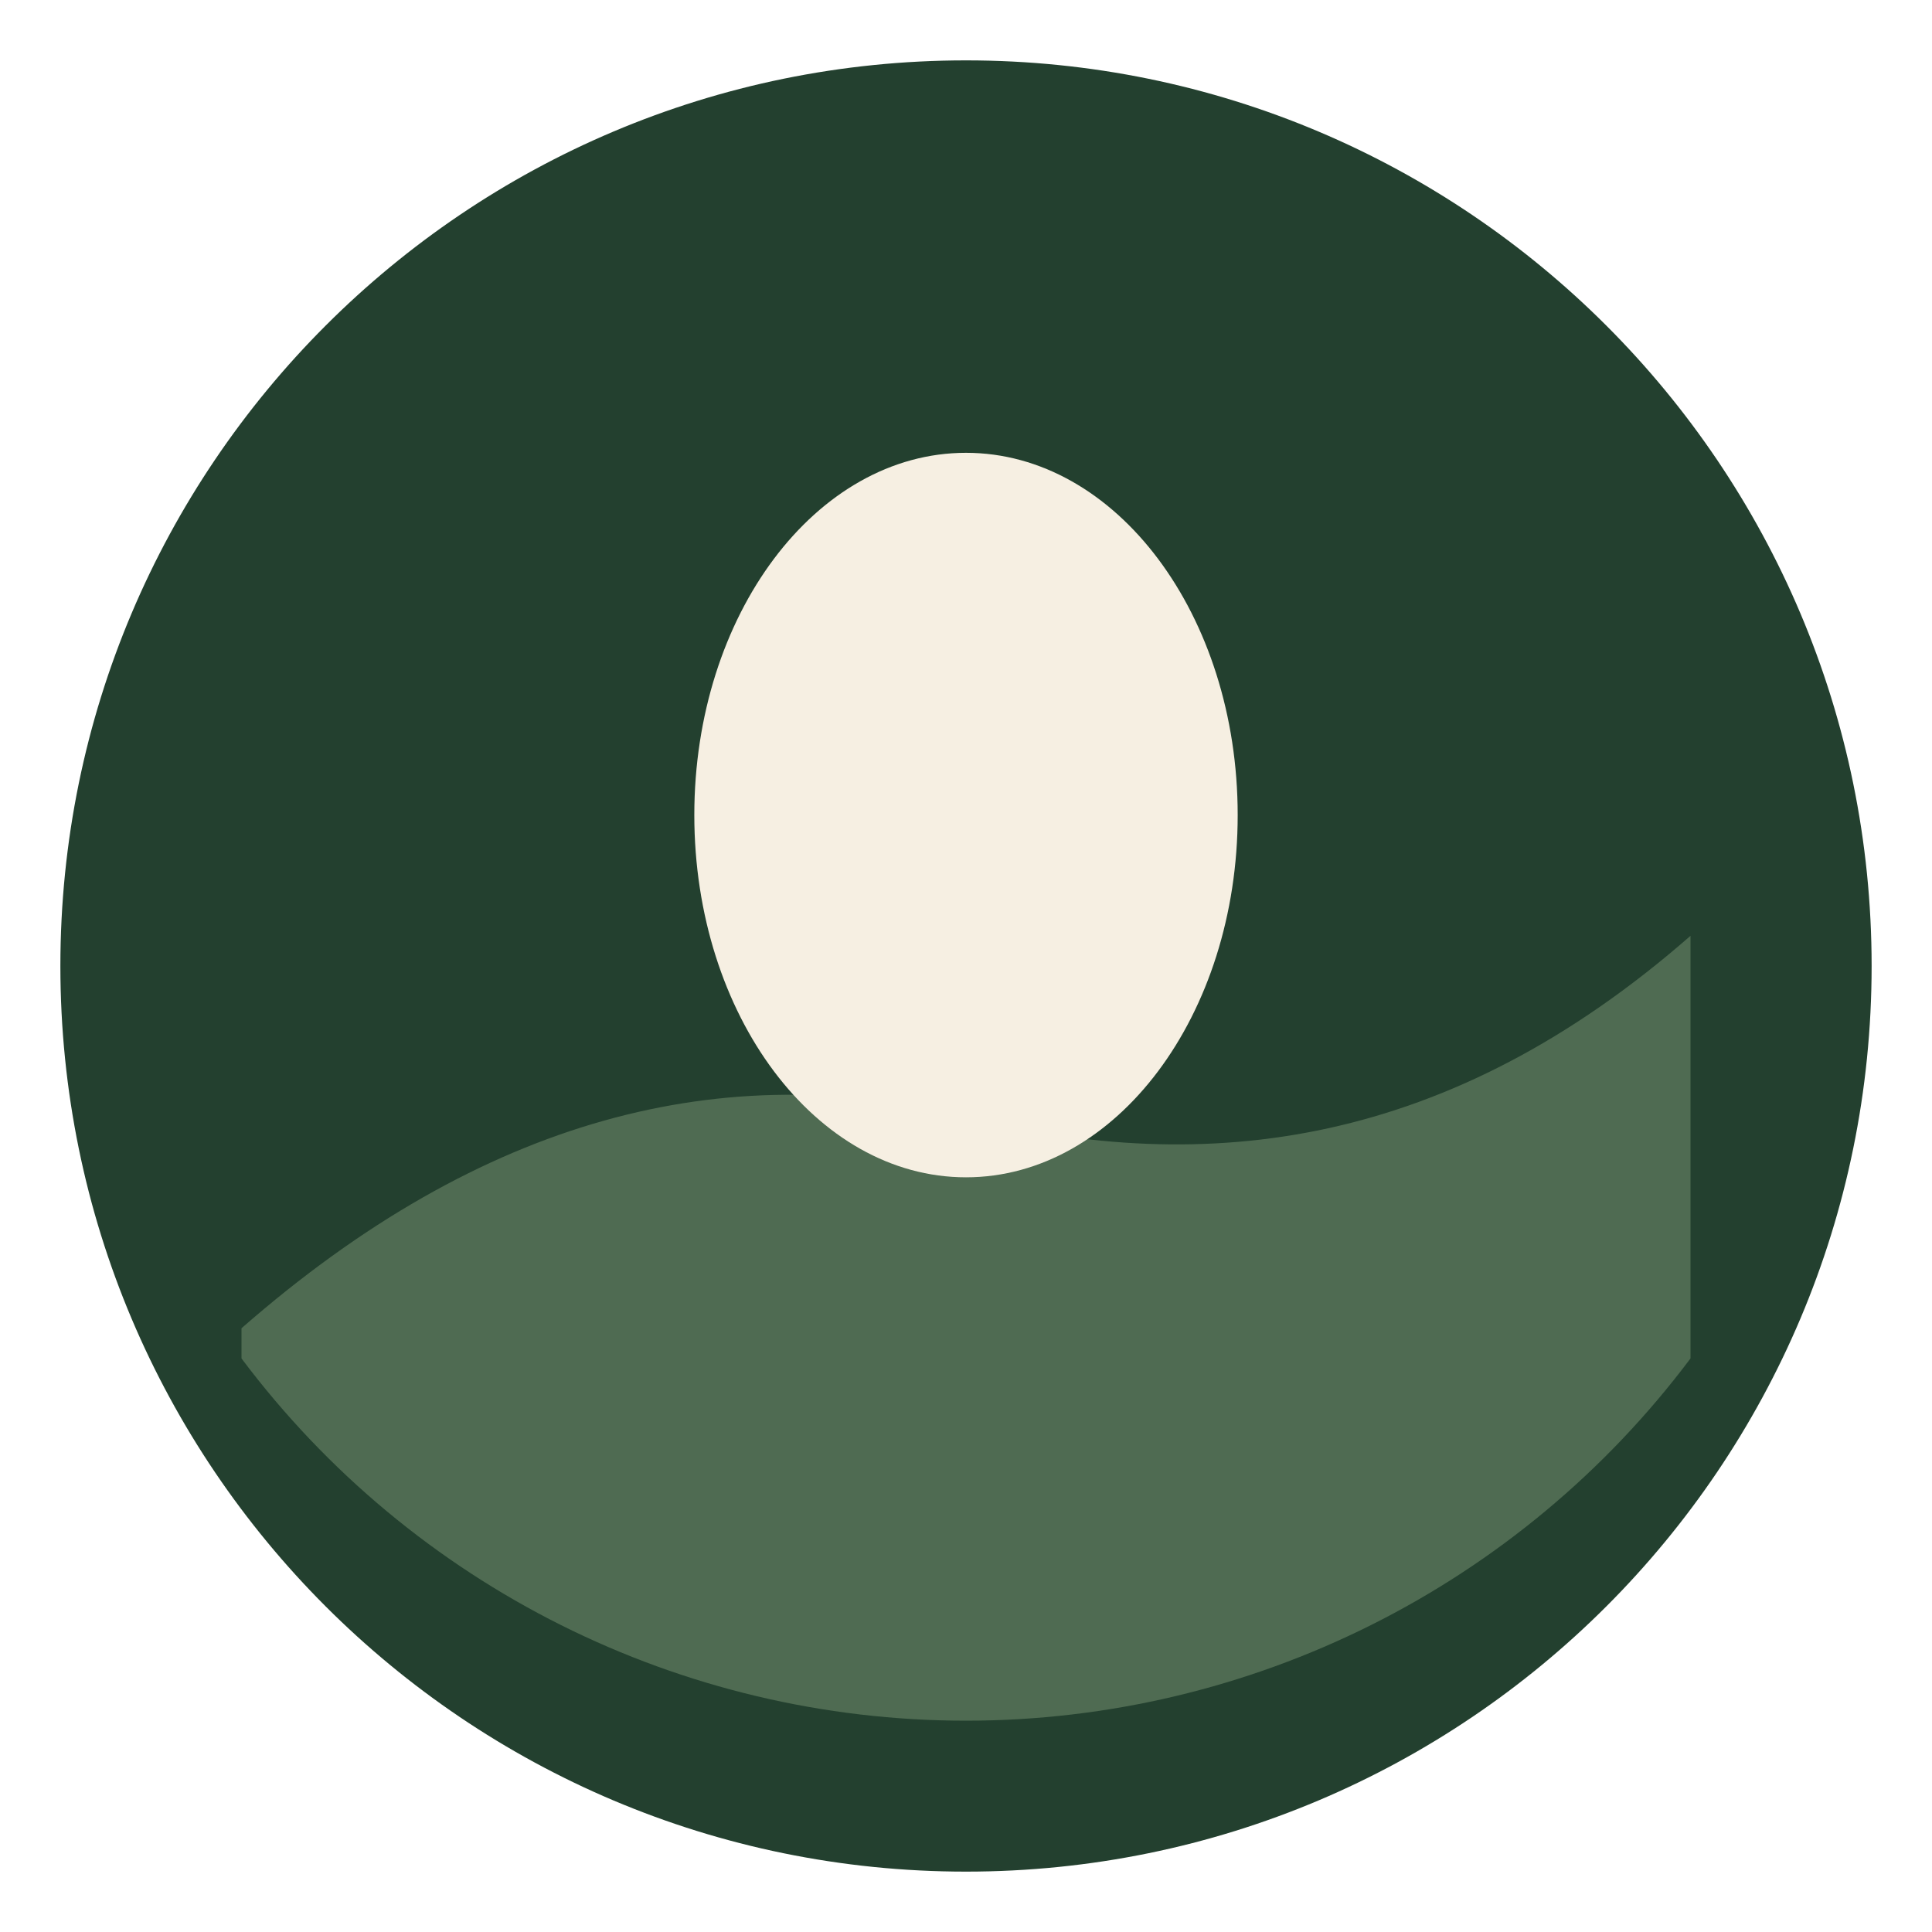
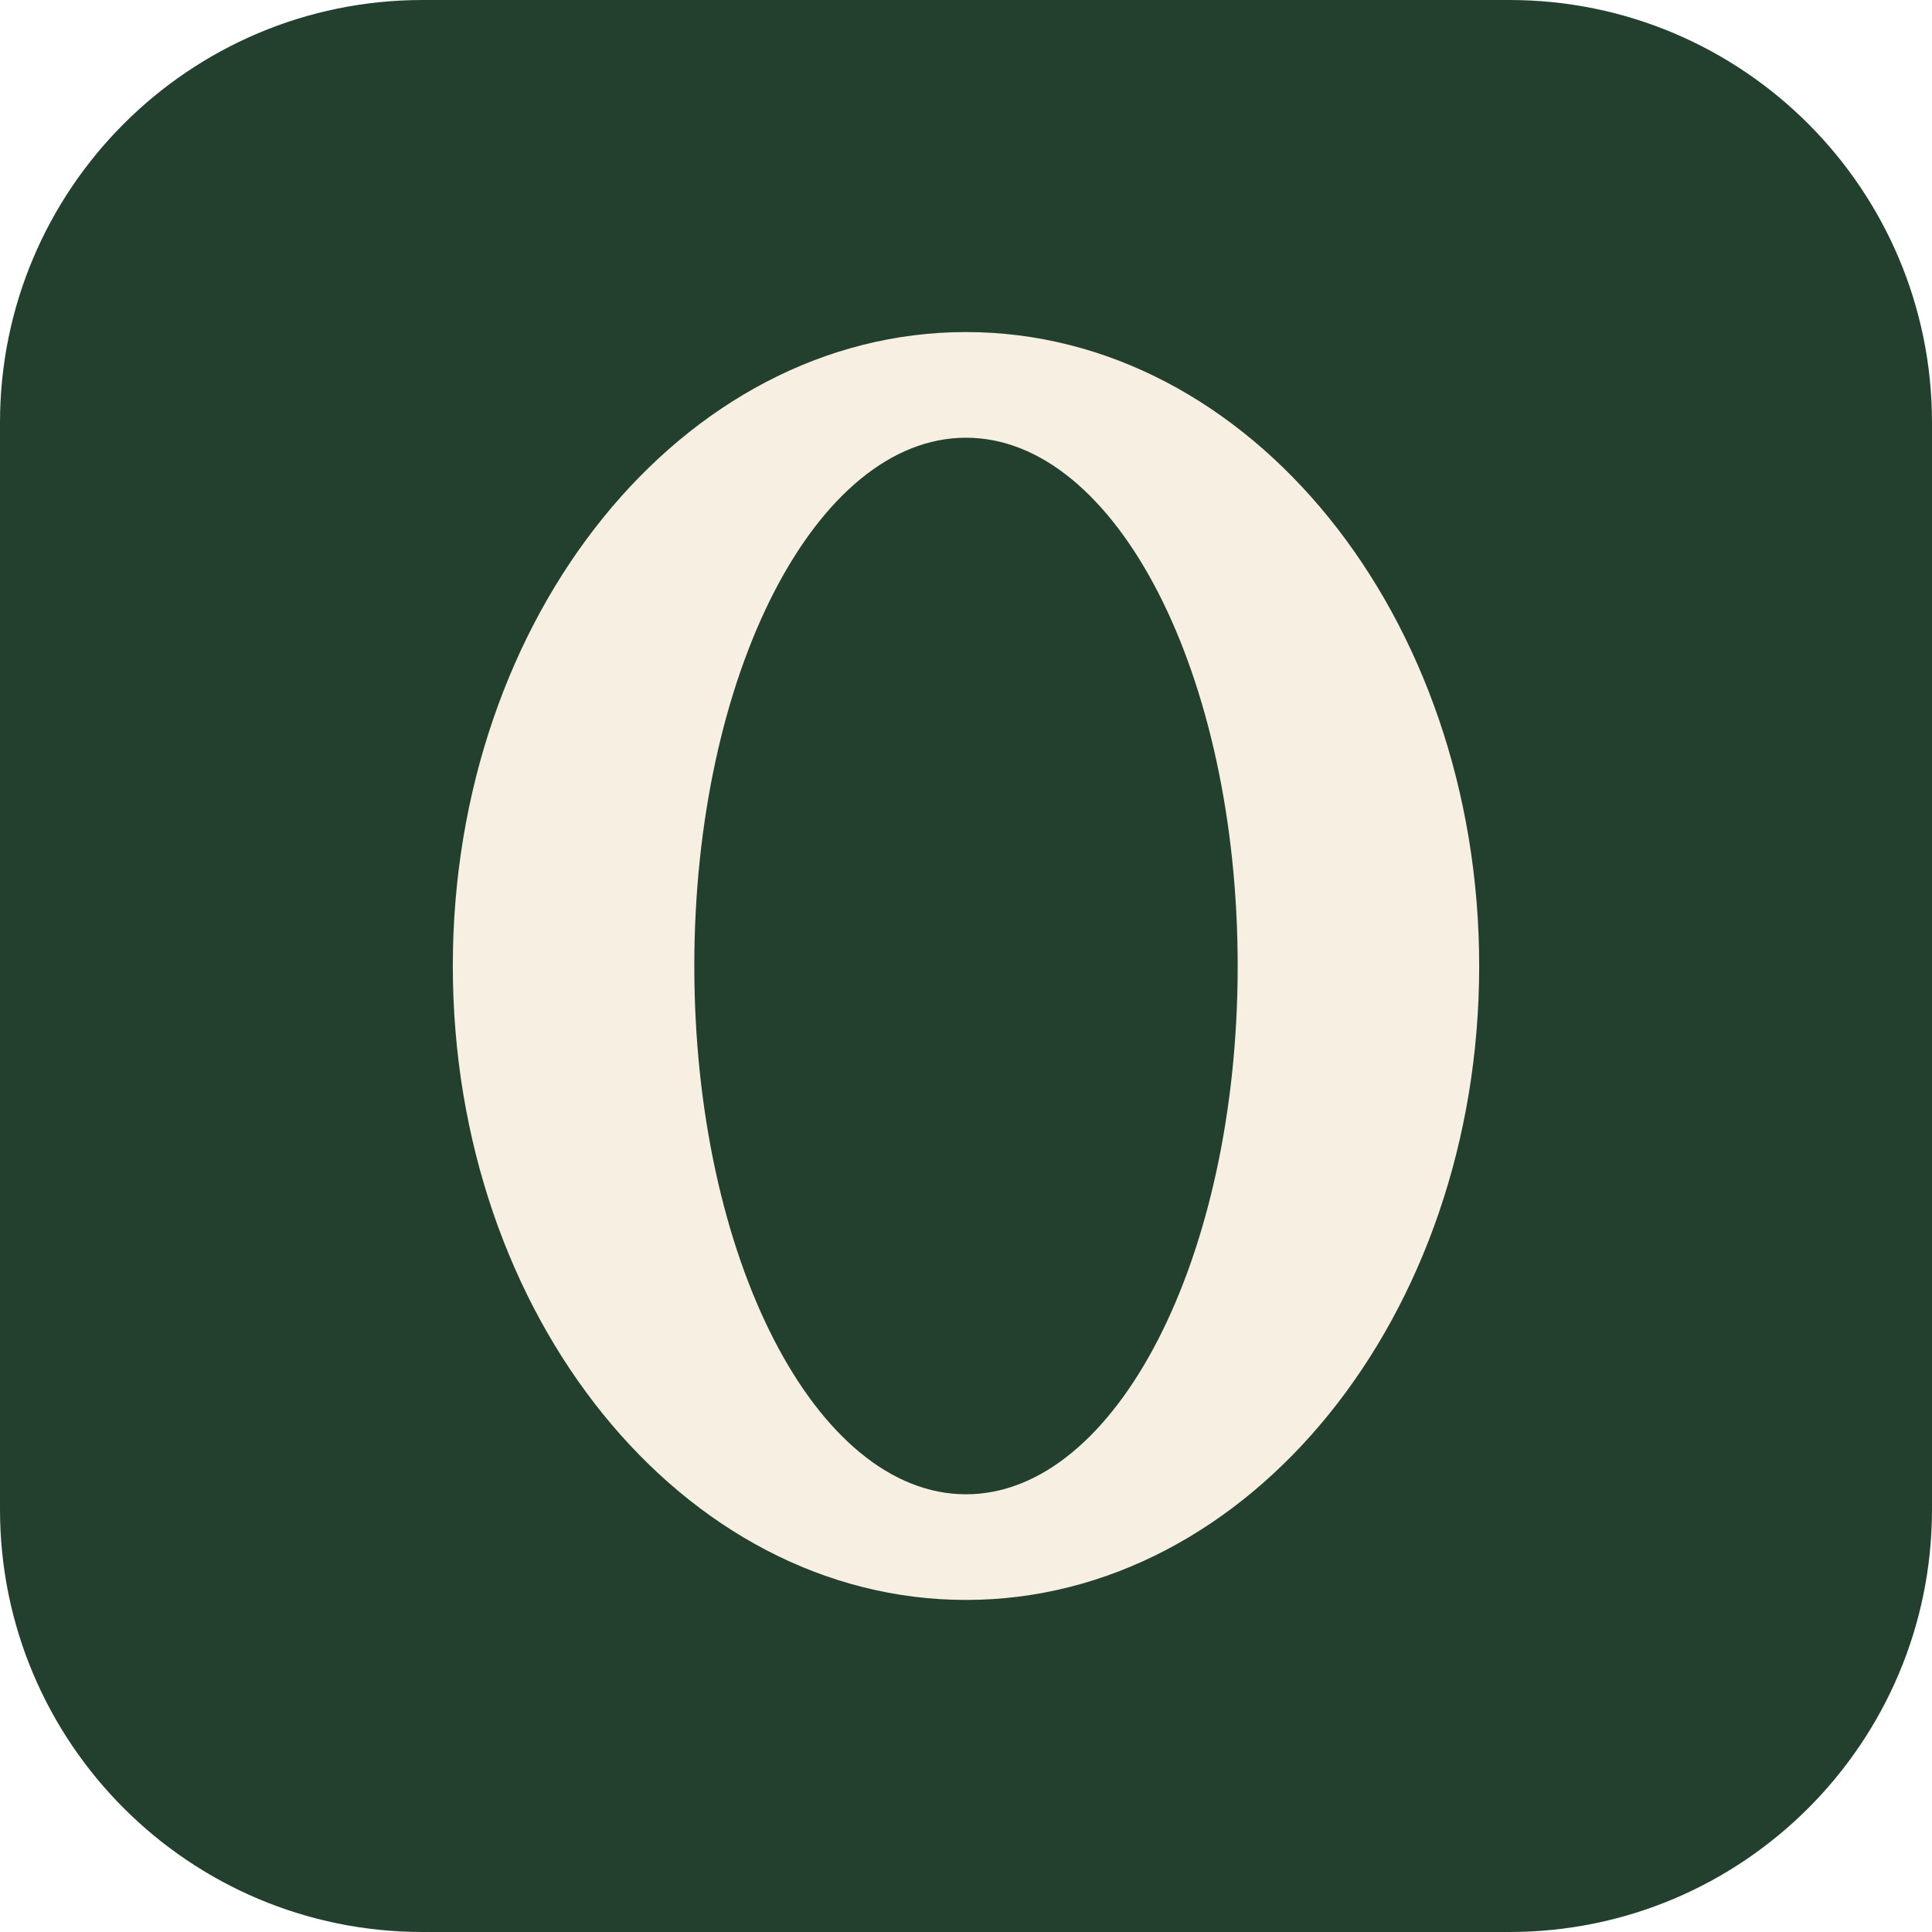
<svg xmlns="http://www.w3.org/2000/svg" viewBox="0 0 64 64">
-   <circle cx="32" cy="32" r="30" fill="#23402f" />
-   <path d="M8 44c8-7 16-9 24-7s16 1 24-6v14a30 30 0 0 1-48 0z" fill="#4f6b52" />
-   <ellipse cx="32" cy="27" rx="9" ry="12" fill="#f6efe2" />
+   <rect width="64" height="64" rx="14" fill="#23402f" />
+   <ellipse cx="32" cy="32" rx="17" ry="21" fill="#f6efe2" />
+   <ellipse cx="32" cy="32" rx="9" ry="17.5" fill="#23402f" />
</svg>
